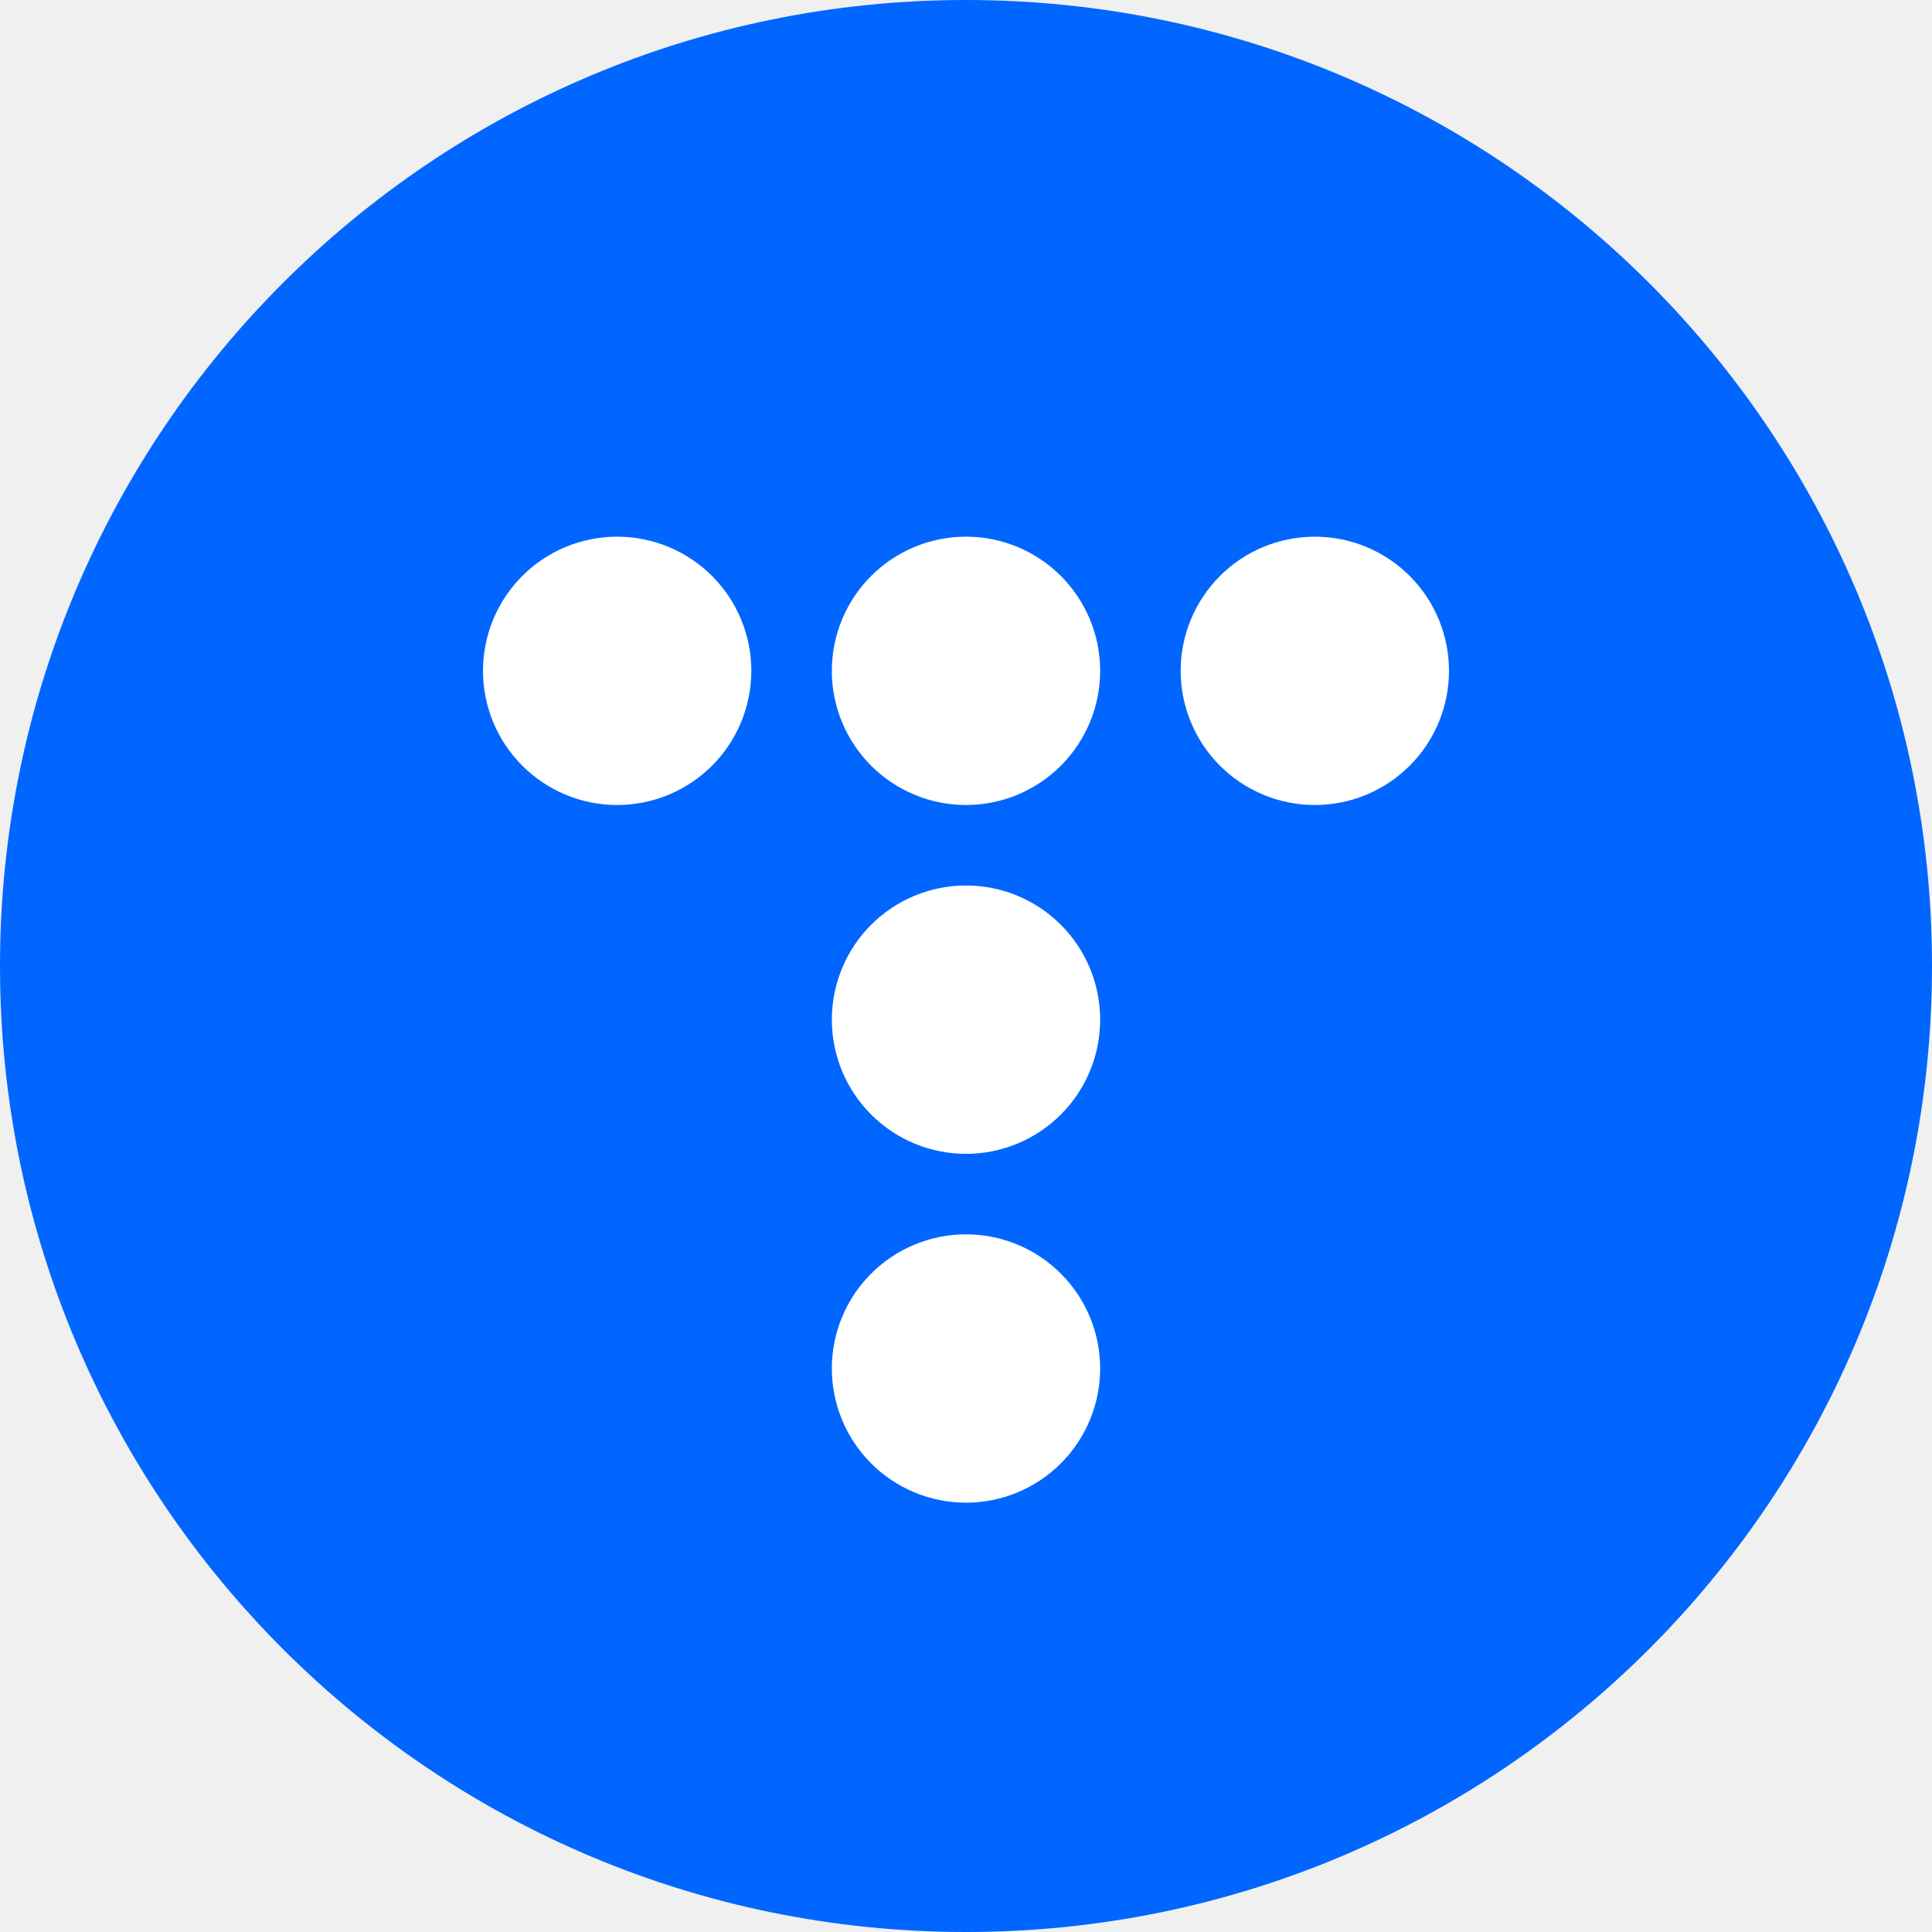
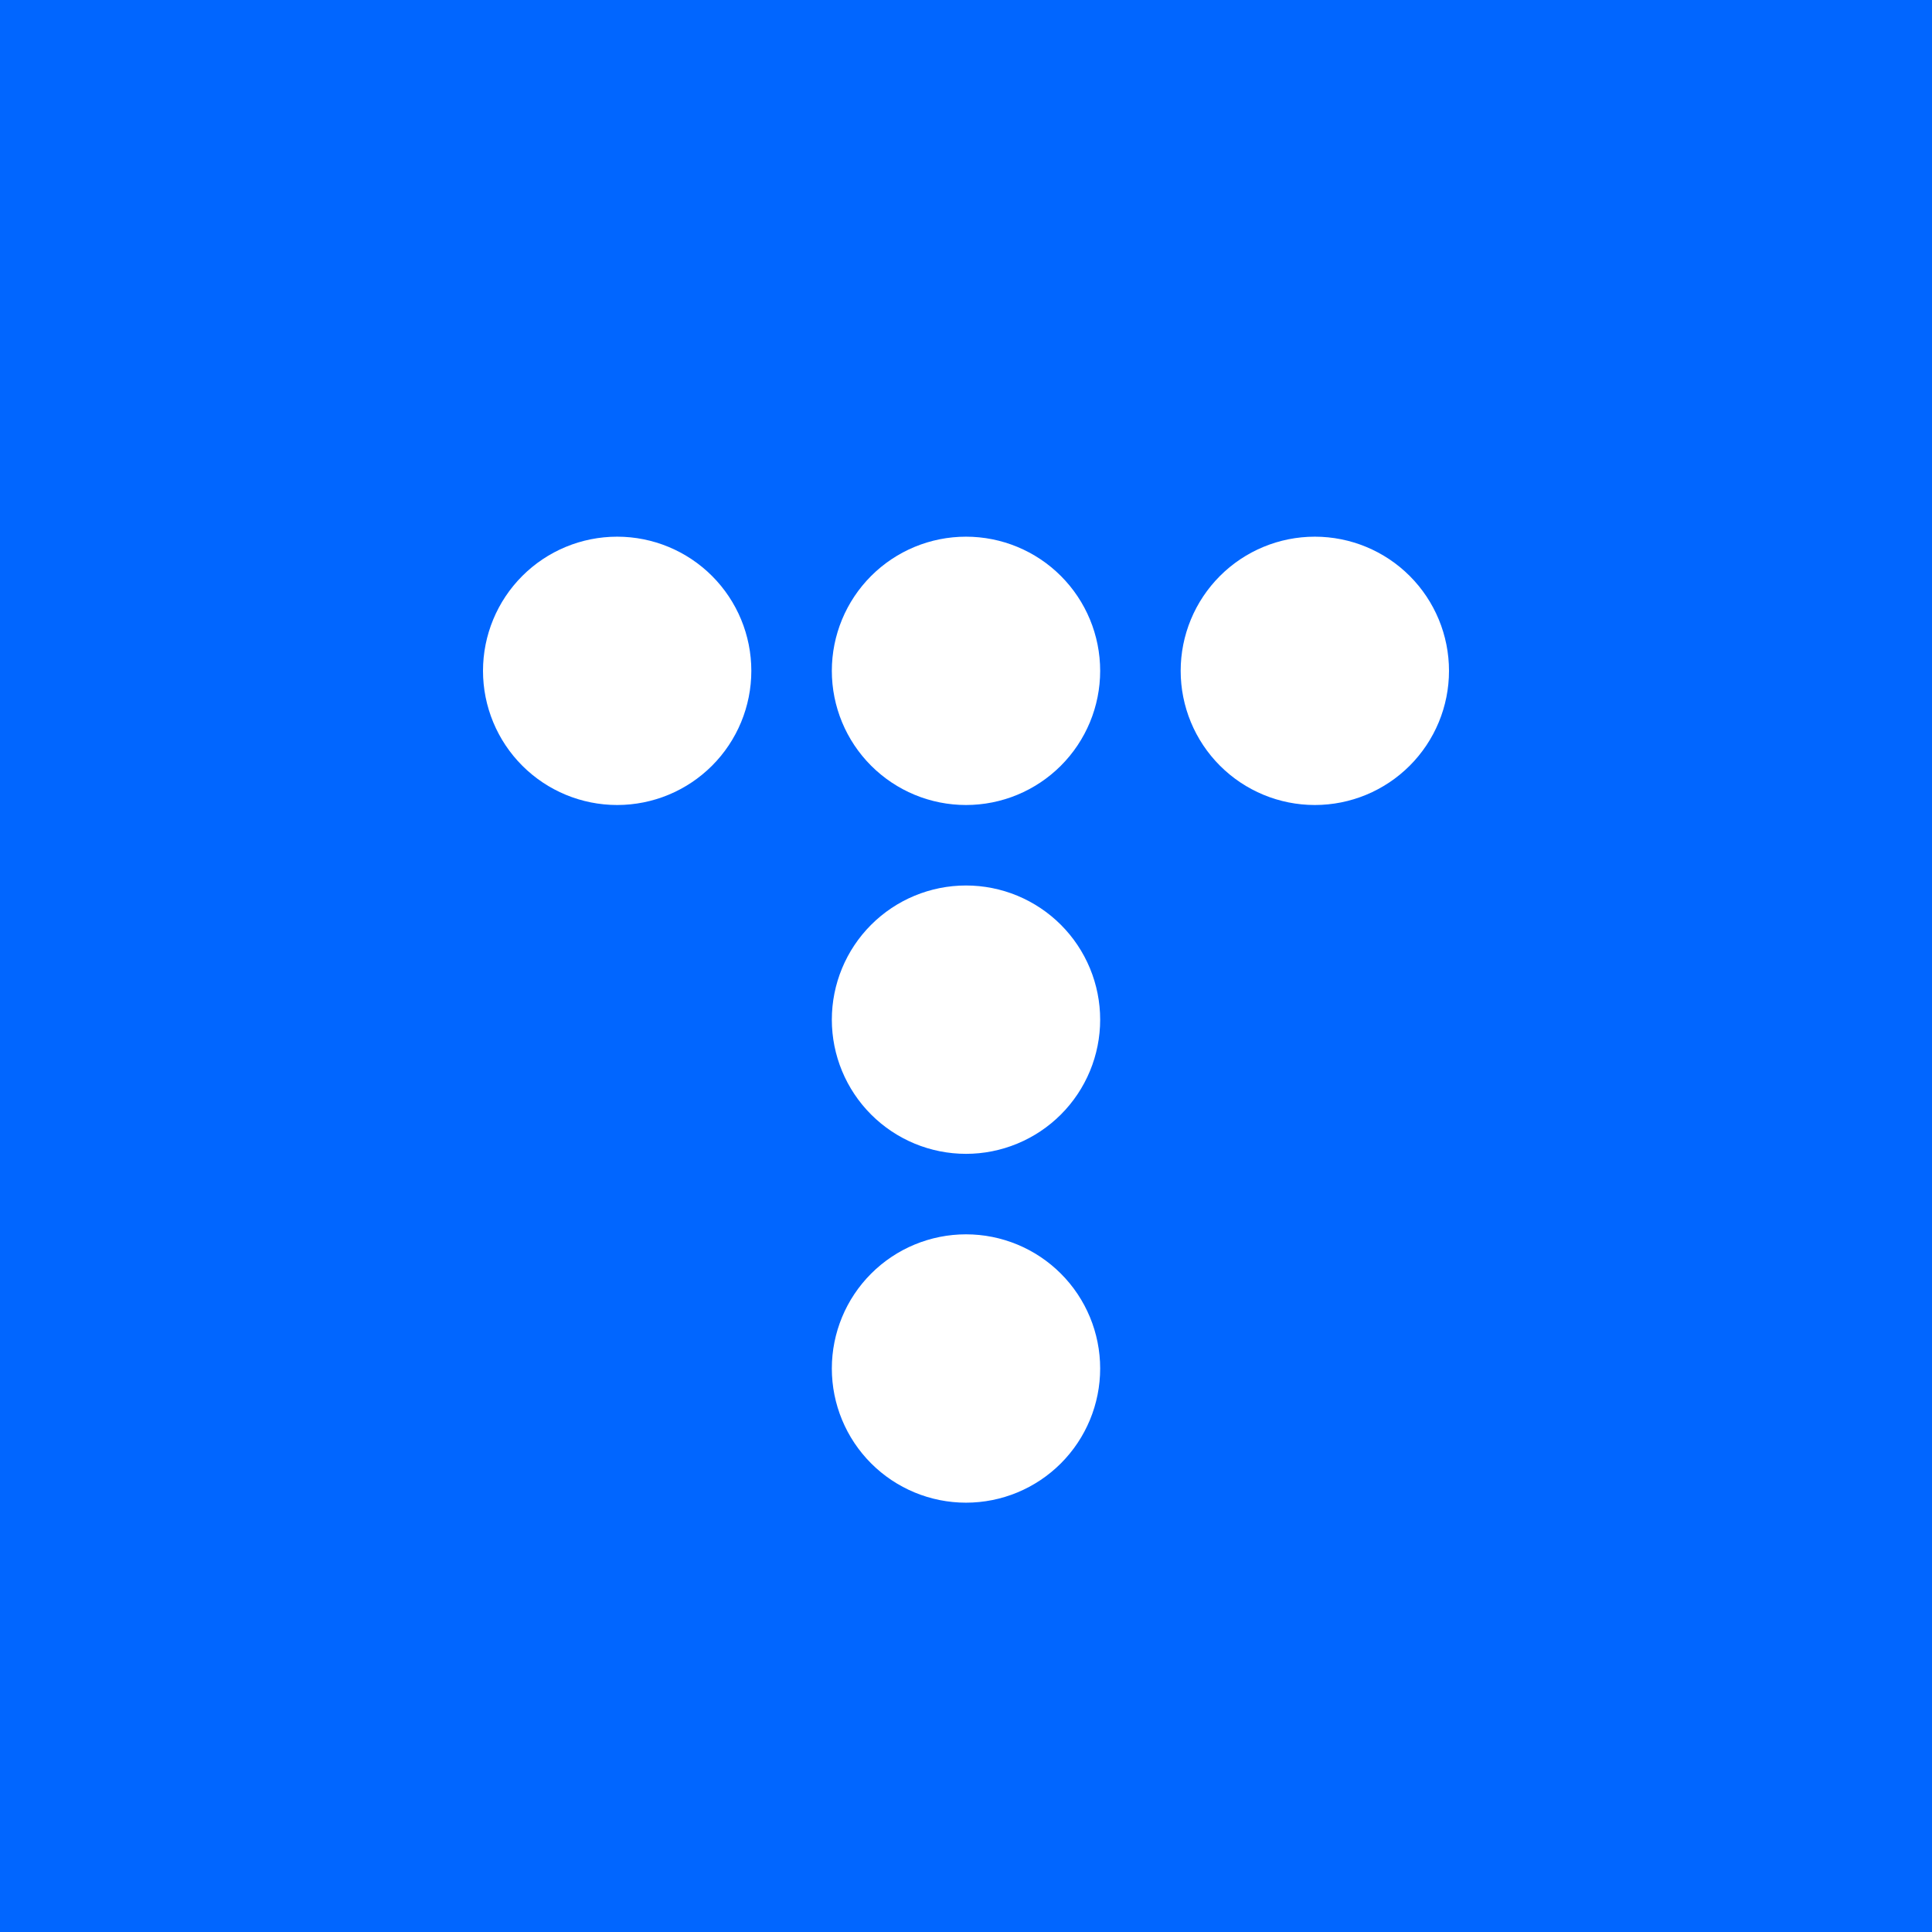
<svg xmlns="http://www.w3.org/2000/svg" width="88" height="88" viewBox="0 0 88 88" fill="none">
  <g clip-path="url(#clip0_143_376)">
    <path d="M0 0H88V88H0V0Z" fill="#0166FF" />
    <path d="M28.111 36.667C29.732 36.667 31.286 36.023 32.432 34.877C33.578 33.731 34.222 32.176 34.222 30.556C34.222 28.935 33.578 27.38 32.432 26.234C31.286 25.088 29.732 24.445 28.111 24.445C26.49 24.445 24.936 25.088 23.79 26.234C22.644 27.38 22 28.935 22 30.556C22 32.176 22.644 33.731 23.79 34.877C24.936 36.023 26.49 36.667 28.111 36.667ZM44 36.667C45.621 36.667 47.175 36.023 48.321 34.877C49.467 33.731 50.111 32.176 50.111 30.556C50.111 28.935 49.467 27.38 48.321 26.234C47.175 25.088 45.621 24.445 44 24.445C42.379 24.445 40.825 25.088 39.679 26.234C38.533 27.38 37.889 28.935 37.889 30.556C37.889 32.176 38.533 33.731 39.679 34.877C40.825 36.023 42.379 36.667 44 36.667ZM66 30.556C66 32.176 65.356 33.731 64.21 34.877C63.064 36.023 61.51 36.667 59.889 36.667C58.268 36.667 56.714 36.023 55.568 34.877C54.422 33.731 53.778 32.176 53.778 30.556C53.778 28.935 54.422 27.38 55.568 26.234C56.714 25.088 58.268 24.445 59.889 24.445C61.51 24.445 63.064 25.088 64.21 26.234C65.356 27.38 66 28.935 66 30.556ZM44 52.556C44.803 52.556 45.597 52.398 46.339 52.09C47.08 51.783 47.754 51.333 48.321 50.766C48.889 50.198 49.339 49.525 49.646 48.783C49.953 48.042 50.111 47.247 50.111 46.444C50.111 45.642 49.953 44.847 49.646 44.106C49.339 43.364 48.889 42.691 48.321 42.123C47.754 41.556 47.08 41.106 46.339 40.798C45.597 40.491 44.803 40.333 44 40.333C42.379 40.333 40.825 40.977 39.679 42.123C38.533 43.269 37.889 44.824 37.889 46.444C37.889 48.065 38.533 49.62 39.679 50.766C40.825 51.912 42.379 52.556 44 52.556ZM50.111 62.333C50.111 63.954 49.467 65.508 48.321 66.655C47.175 67.801 45.621 68.445 44 68.445C42.379 68.445 40.825 67.801 39.679 66.655C38.533 65.508 37.889 63.954 37.889 62.333C37.889 60.713 38.533 59.158 39.679 58.012C40.825 56.866 42.379 56.222 44 56.222C45.621 56.222 47.175 56.866 48.321 58.012C49.467 59.158 50.111 60.713 50.111 62.333Z" fill="white" />
  </g>
  <defs>
    <clipPath id="clip0_143_376">
-       <path d="M0 44C0 19.7 19.7 0 44 0C68.3 0 88 19.7 88 44C88 68.3 68.3 88 44 88C19.7 88 0 68.3 0 44Z" fill="white" />
+       <rect width="88" height="88" fill="white" />
    </clipPath>
  </defs>
</svg>
